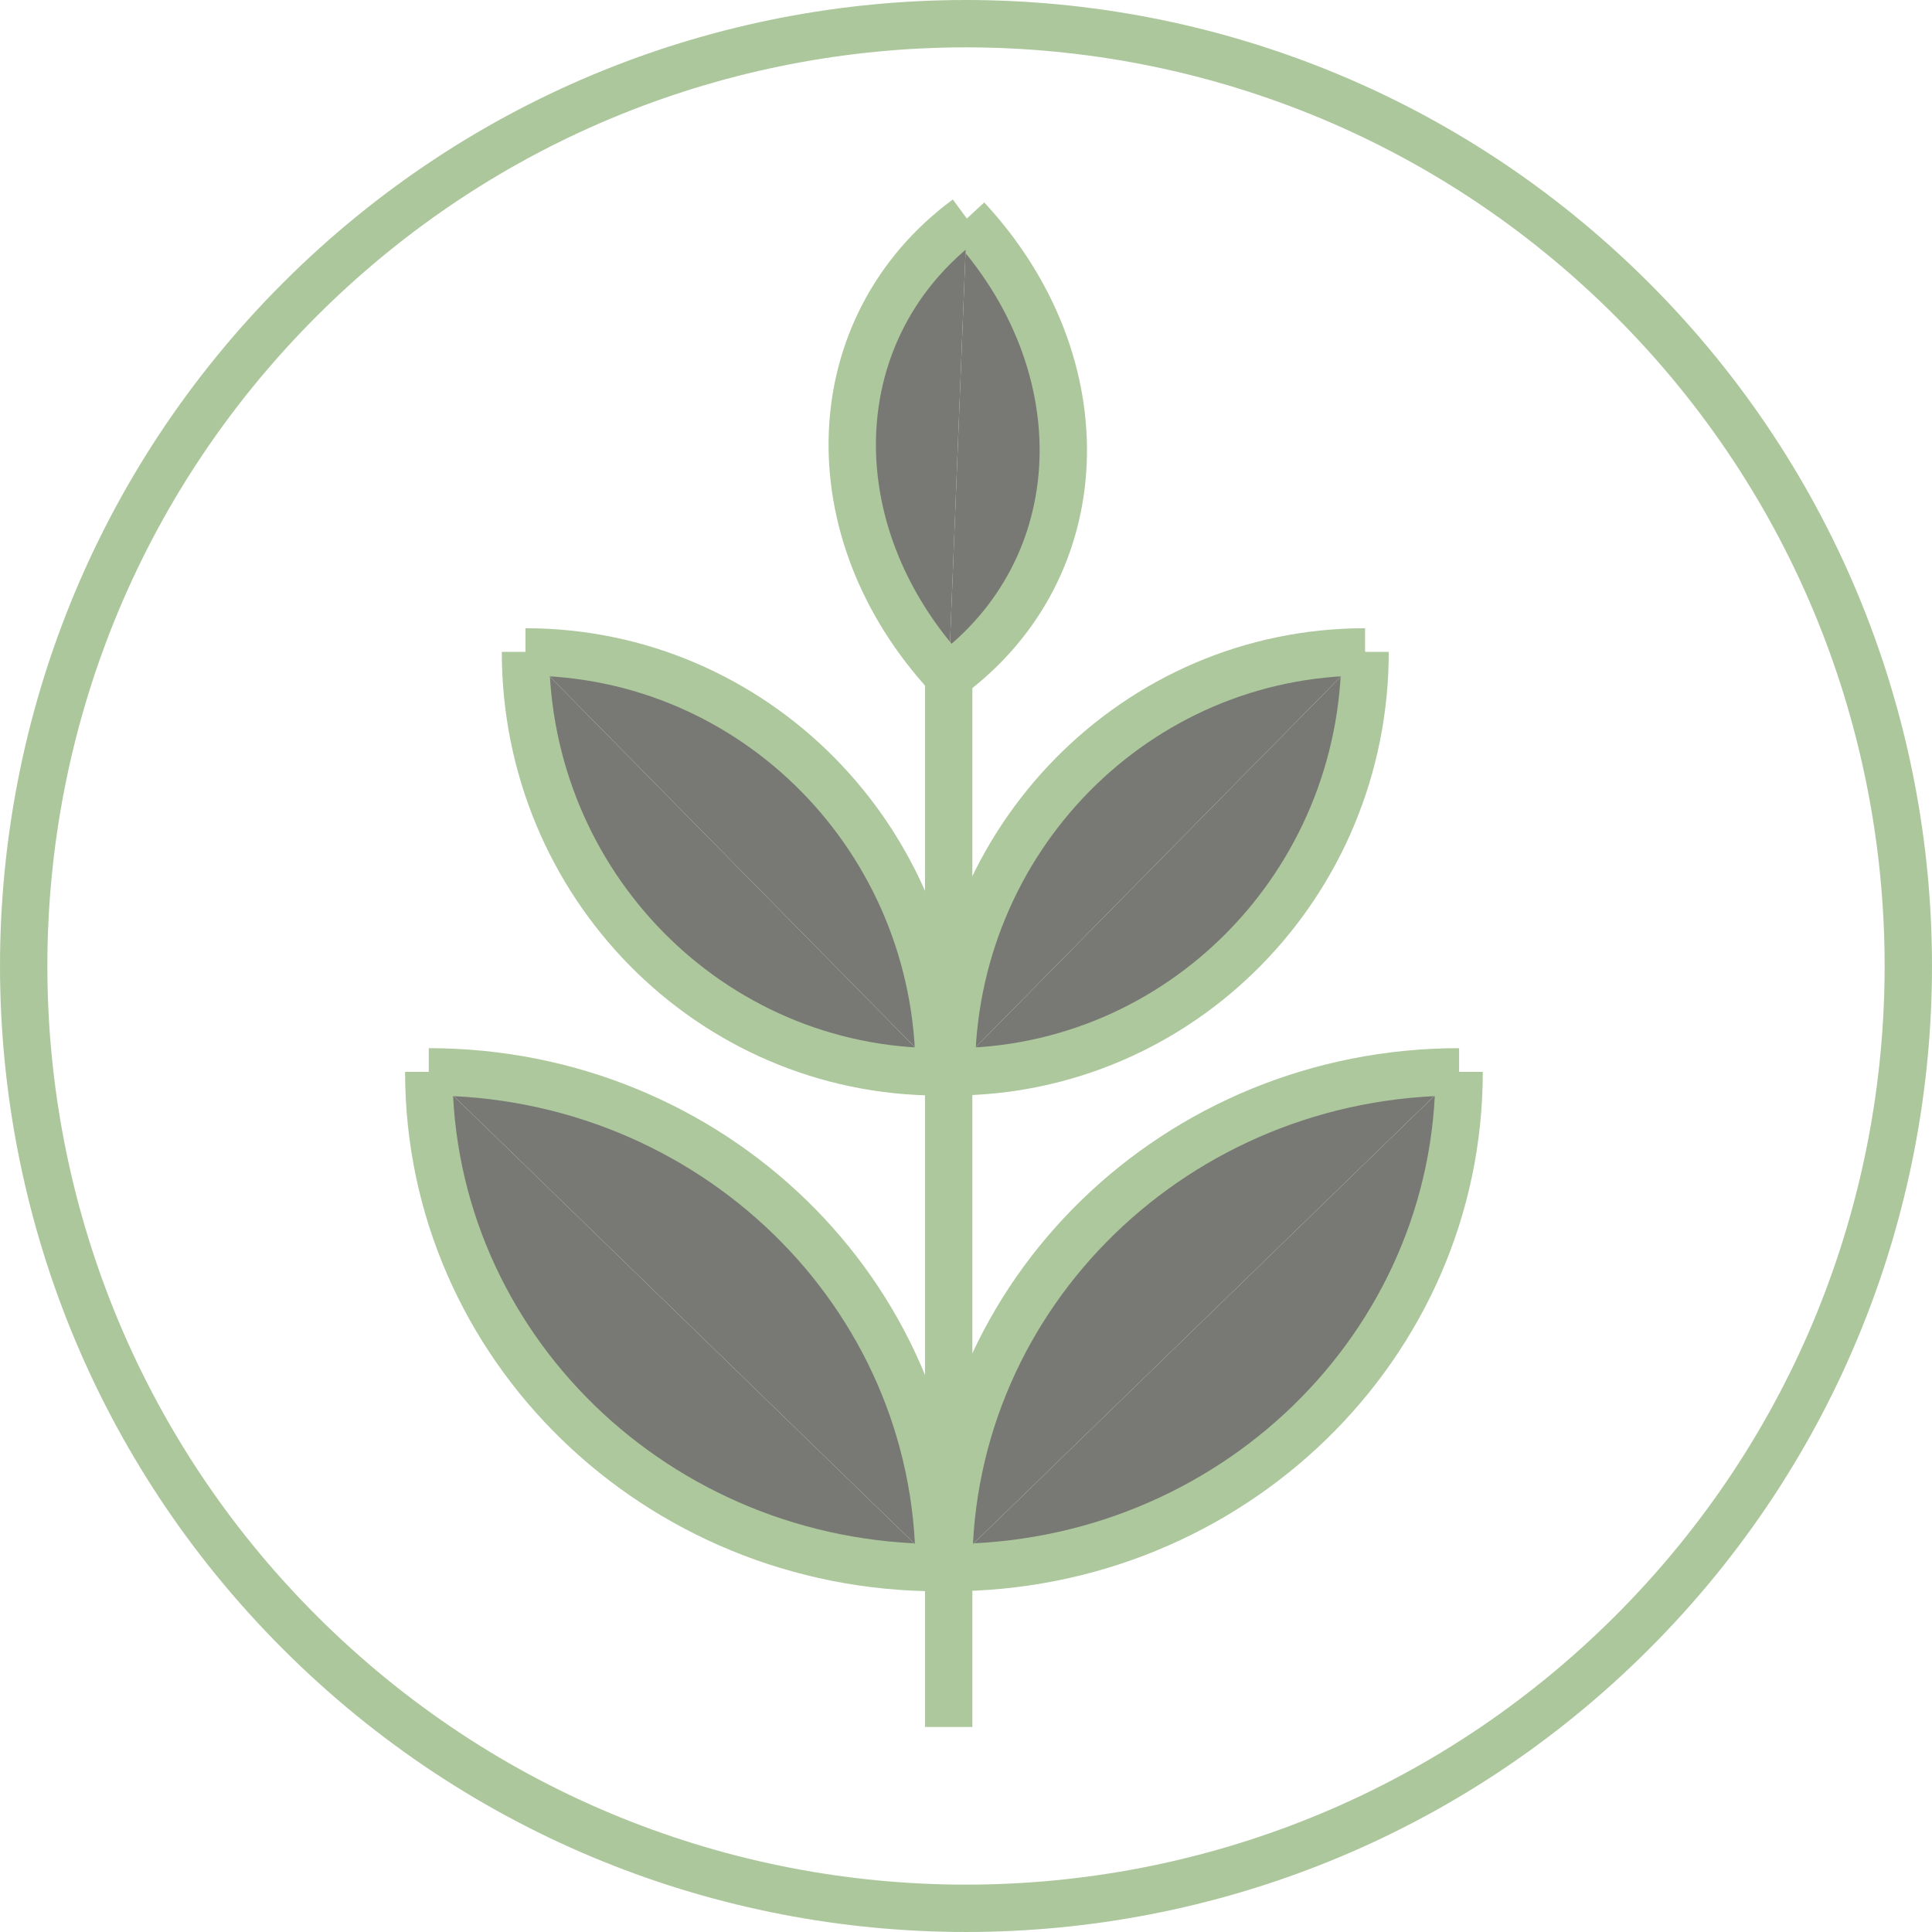
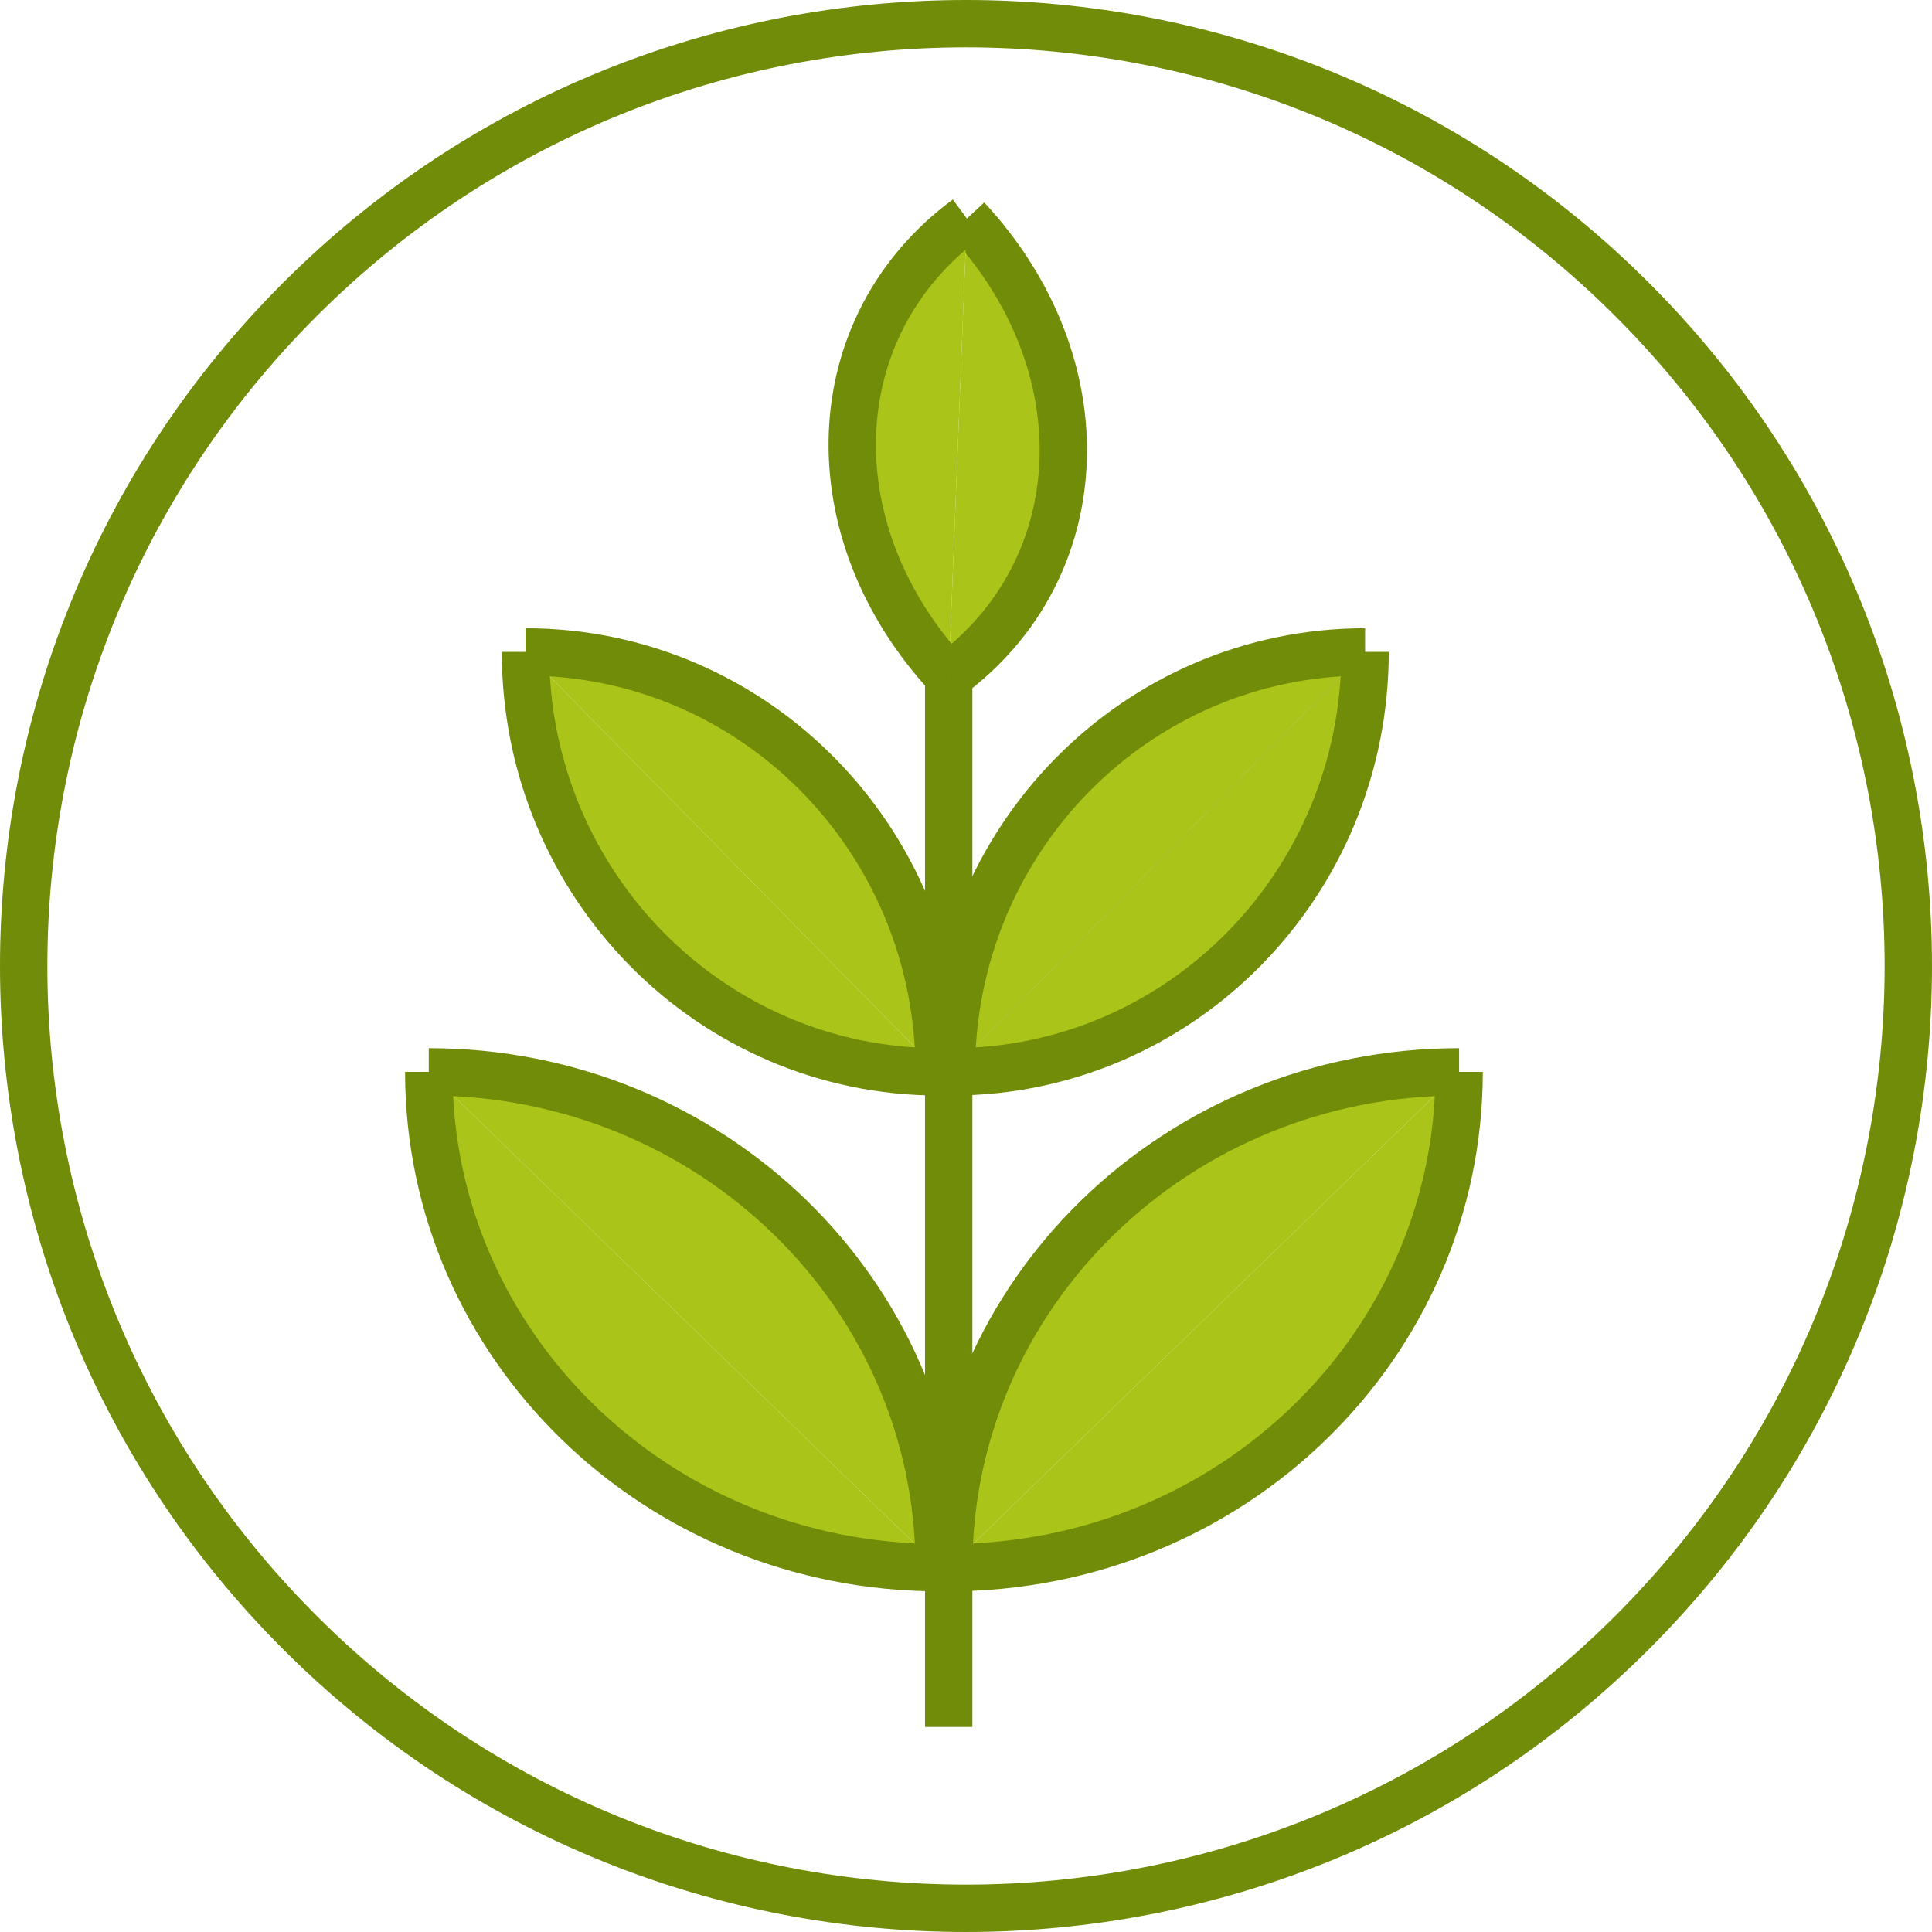
- <svg xmlns="http://www.w3.org/2000/svg" id="Слой_32" data-name="Слой 32" viewBox="0 0 407.936 407.934">
+ <svg xmlns="http://www.w3.org/2000/svg" id="Слой_1" data-name="Слой 1" viewBox="0 0 407.936 407.934">
  <defs>
-     <style>.cls-1,.cls-3{fill:none;stroke-miterlimit:10;stroke-width:10px;}.cls-1{stroke:#adc79d;}.cls-2{fill:#787974;}.cls-3{stroke:#aec89d;}</style>
+     <style>.cls-1{fill:none;}.cls-1,.cls-4{stroke:#718c09;stroke-miterlimit:10;stroke-width:10px;}.cls-2,.cls-4{fill:#aac419;}.cls-3{fill:#787974;}</style>
  </defs>
-   <circle class="cls-1" cx="10559.71" cy="3178.516" r="198.967" transform="translate(-9510.425 5423.26) rotate(-45)" />
-   <path class="cls-2" d="M10446.275,3200.867c0,57.857,48.209,104.68,107.775,104.68" transform="translate(-10355.743 -2974.549)" />
-   <path class="cls-3" d="M10446.275,3200.867c0,57.857,48.209,104.68,107.775,104.68" transform="translate(-10355.743 -2974.549)" />
-   <path class="cls-2" d="M10554.052,3305.547c0-57.857-48.211-104.68-107.776-104.68" transform="translate(-10355.743 -2974.549)" />
-   <path class="cls-3" d="M10554.052,3305.547c0-57.857-48.211-104.68-107.776-104.68" transform="translate(-10355.743 -2974.549)" />
-   <path class="cls-2" d="M10663.831,3200.867c0,57.857-48.21,104.68-107.776,104.68" transform="translate(-10355.743 -2974.549)" />
-   <path class="cls-3" d="M10663.831,3200.867c0,57.857-48.21,104.68-107.776,104.68" transform="translate(-10355.743 -2974.549)" />
-   <path class="cls-2" d="M10556.054,3305.547c0-57.857,48.209-104.68,107.775-104.68" transform="translate(-10355.743 -2974.549)" />
-   <path class="cls-3" d="M10556.054,3305.547c0-57.857,48.209-104.68,107.775-104.68" transform="translate(-10355.743 -2974.549)" />
-   <path class="cls-2" d="M10643.975,3112.197c0,49.015-39.063,88.67-87.354,88.67" transform="translate(-10355.743 -2974.549)" />
-   <path class="cls-3" d="M10643.975,3112.197c0,49.015-39.063,88.67-87.354,88.67" transform="translate(-10355.743 -2974.549)" />
-   <path class="cls-2" d="M10556.621,3200.867c0-49.015,39.062-88.67,87.354-88.67" transform="translate(-10355.743 -2974.549)" />
-   <path class="cls-3" d="M10556.621,3200.867c0-49.015,39.062-88.67,87.354-88.67" transform="translate(-10355.743 -2974.549)" />
-   <path class="cls-2" d="M10466.697,3112.197c0,49.015,39.062,88.67,87.354,88.67" transform="translate(-10355.743 -2974.549)" />
-   <path class="cls-3" d="M10466.697,3112.197c0,49.015,39.062,88.67,87.354,88.67" transform="translate(-10355.743 -2974.549)" />
-   <path class="cls-2" d="M10554.052,3200.867c0-49.015-39.063-88.67-87.355-88.67" transform="translate(-10355.743 -2974.549)" />
-   <path class="cls-3" d="M10554.052,3200.867c0-49.015-39.063-88.67-87.355-88.67" transform="translate(-10355.743 -2974.549)" />
-   <path class="cls-2" d="M10559.896,3020.694c28.588,30.788,26.86,74.027-3.843,96.675" transform="translate(-10355.743 -2974.549)" />
-   <path class="cls-3" d="M10559.896,3020.694c28.588,30.788,26.86,74.027-3.843,96.675" transform="translate(-10355.743 -2974.549)" />
-   <path class="cls-2" d="M10556.054,3117.369c-28.589-30.788-26.861-74.027,3.842-96.675" transform="translate(-10355.743 -2974.549)" />
-   <path class="cls-3" d="M10556.054,3117.369c-28.589-30.788-26.861-74.027,3.842-96.675" transform="translate(-10355.743 -2974.549)" />
-   <line class="cls-2" x1="200.312" y1="142.821" x2="200.312" y2="364.645" />
+   <circle class="cls-1" cx="500.17" cy="500.098" r="198.967" transform="translate(-503.3288 204.0184) rotate(-45)" />
+   <path class="cls-2" d="M386.735,522.449c0,57.857,48.209,104.68,107.775,104.68" transform="translate(-296.203 -296.1306)" />
+   <path class="cls-1" d="M386.735,522.449c0,57.857,48.209,104.68,107.775,104.68" transform="translate(-296.203 -296.1306)" />
+   <path class="cls-2" d="M494.512,627.129c0-57.857-48.211-104.68-107.776-104.68" transform="translate(-296.203 -296.1306)" />
+   <path class="cls-1" d="M494.512,627.129c0-57.857-48.211-104.68-107.776-104.68" transform="translate(-296.203 -296.1306)" />
+   <path class="cls-2" d="M604.291,522.449c0,57.857-48.21,104.68-107.776,104.68" transform="translate(-296.203 -296.1306)" />
+   <path class="cls-1" d="M604.291,522.449c0,57.857-48.21,104.68-107.776,104.68" transform="translate(-296.203 -296.1306)" />
+   <path class="cls-2" d="M496.514,627.129c0-57.857,48.209-104.68,107.775-104.68" transform="translate(-296.203 -296.1306)" />
+   <path class="cls-1" d="M496.514,627.129c0-57.857,48.209-104.68,107.775-104.68" transform="translate(-296.203 -296.1306)" />
+   <path class="cls-3" d="M584.435,433.779c0,49.015-39.063,88.67-87.354,88.67" transform="translate(-296.203 -296.1306)" />
+   <path class="cls-4" d="M584.435,433.779c0,49.015-39.063,88.67-87.354,88.67" transform="translate(-296.203 -296.1306)" />
+   <path class="cls-2" d="M497.081,522.449c0-49.015,39.062-88.67,87.354-88.67" transform="translate(-296.203 -296.1306)" />
+   <path class="cls-1" d="M497.081,522.449c0-49.015,39.062-88.67,87.354-88.67" transform="translate(-296.203 -296.1306)" />
+   <path class="cls-2" d="M407.157,433.779c0,49.015,39.062,88.67,87.354,88.67" transform="translate(-296.203 -296.1306)" />
+   <path class="cls-1" d="M407.157,433.779c0,49.015,39.062,88.67,87.354,88.67" transform="translate(-296.203 -296.1306)" />
+   <path class="cls-2" d="M494.512,522.449c0-49.015-39.063-88.67-87.354-88.67" transform="translate(-296.203 -296.1306)" />
+   <path class="cls-1" d="M494.512,522.449c0-49.015-39.063-88.67-87.354-88.67" transform="translate(-296.203 -296.1306)" />
+   <path class="cls-2" d="M500.356,342.276c28.588,30.788,26.86,74.027-3.843,96.675" transform="translate(-296.203 -296.1306)" />
+   <path class="cls-1" d="M500.356,342.276c28.588,30.788,26.86,74.027-3.843,96.675" transform="translate(-296.203 -296.1306)" />
+   <path class="cls-2" d="M496.514,438.951c-28.589-30.788-26.861-74.027,3.842-96.675" transform="translate(-296.203 -296.1306)" />
+   <path class="cls-1" d="M496.514,438.951c-28.589-30.788-26.861-74.027,3.842-96.675" transform="translate(-296.203 -296.1306)" />
  <line class="cls-3" x1="200.312" y1="142.821" x2="200.312" y2="364.645" />
+   <line class="cls-1" x1="200.312" y1="142.821" x2="200.312" y2="364.645" />
</svg>
